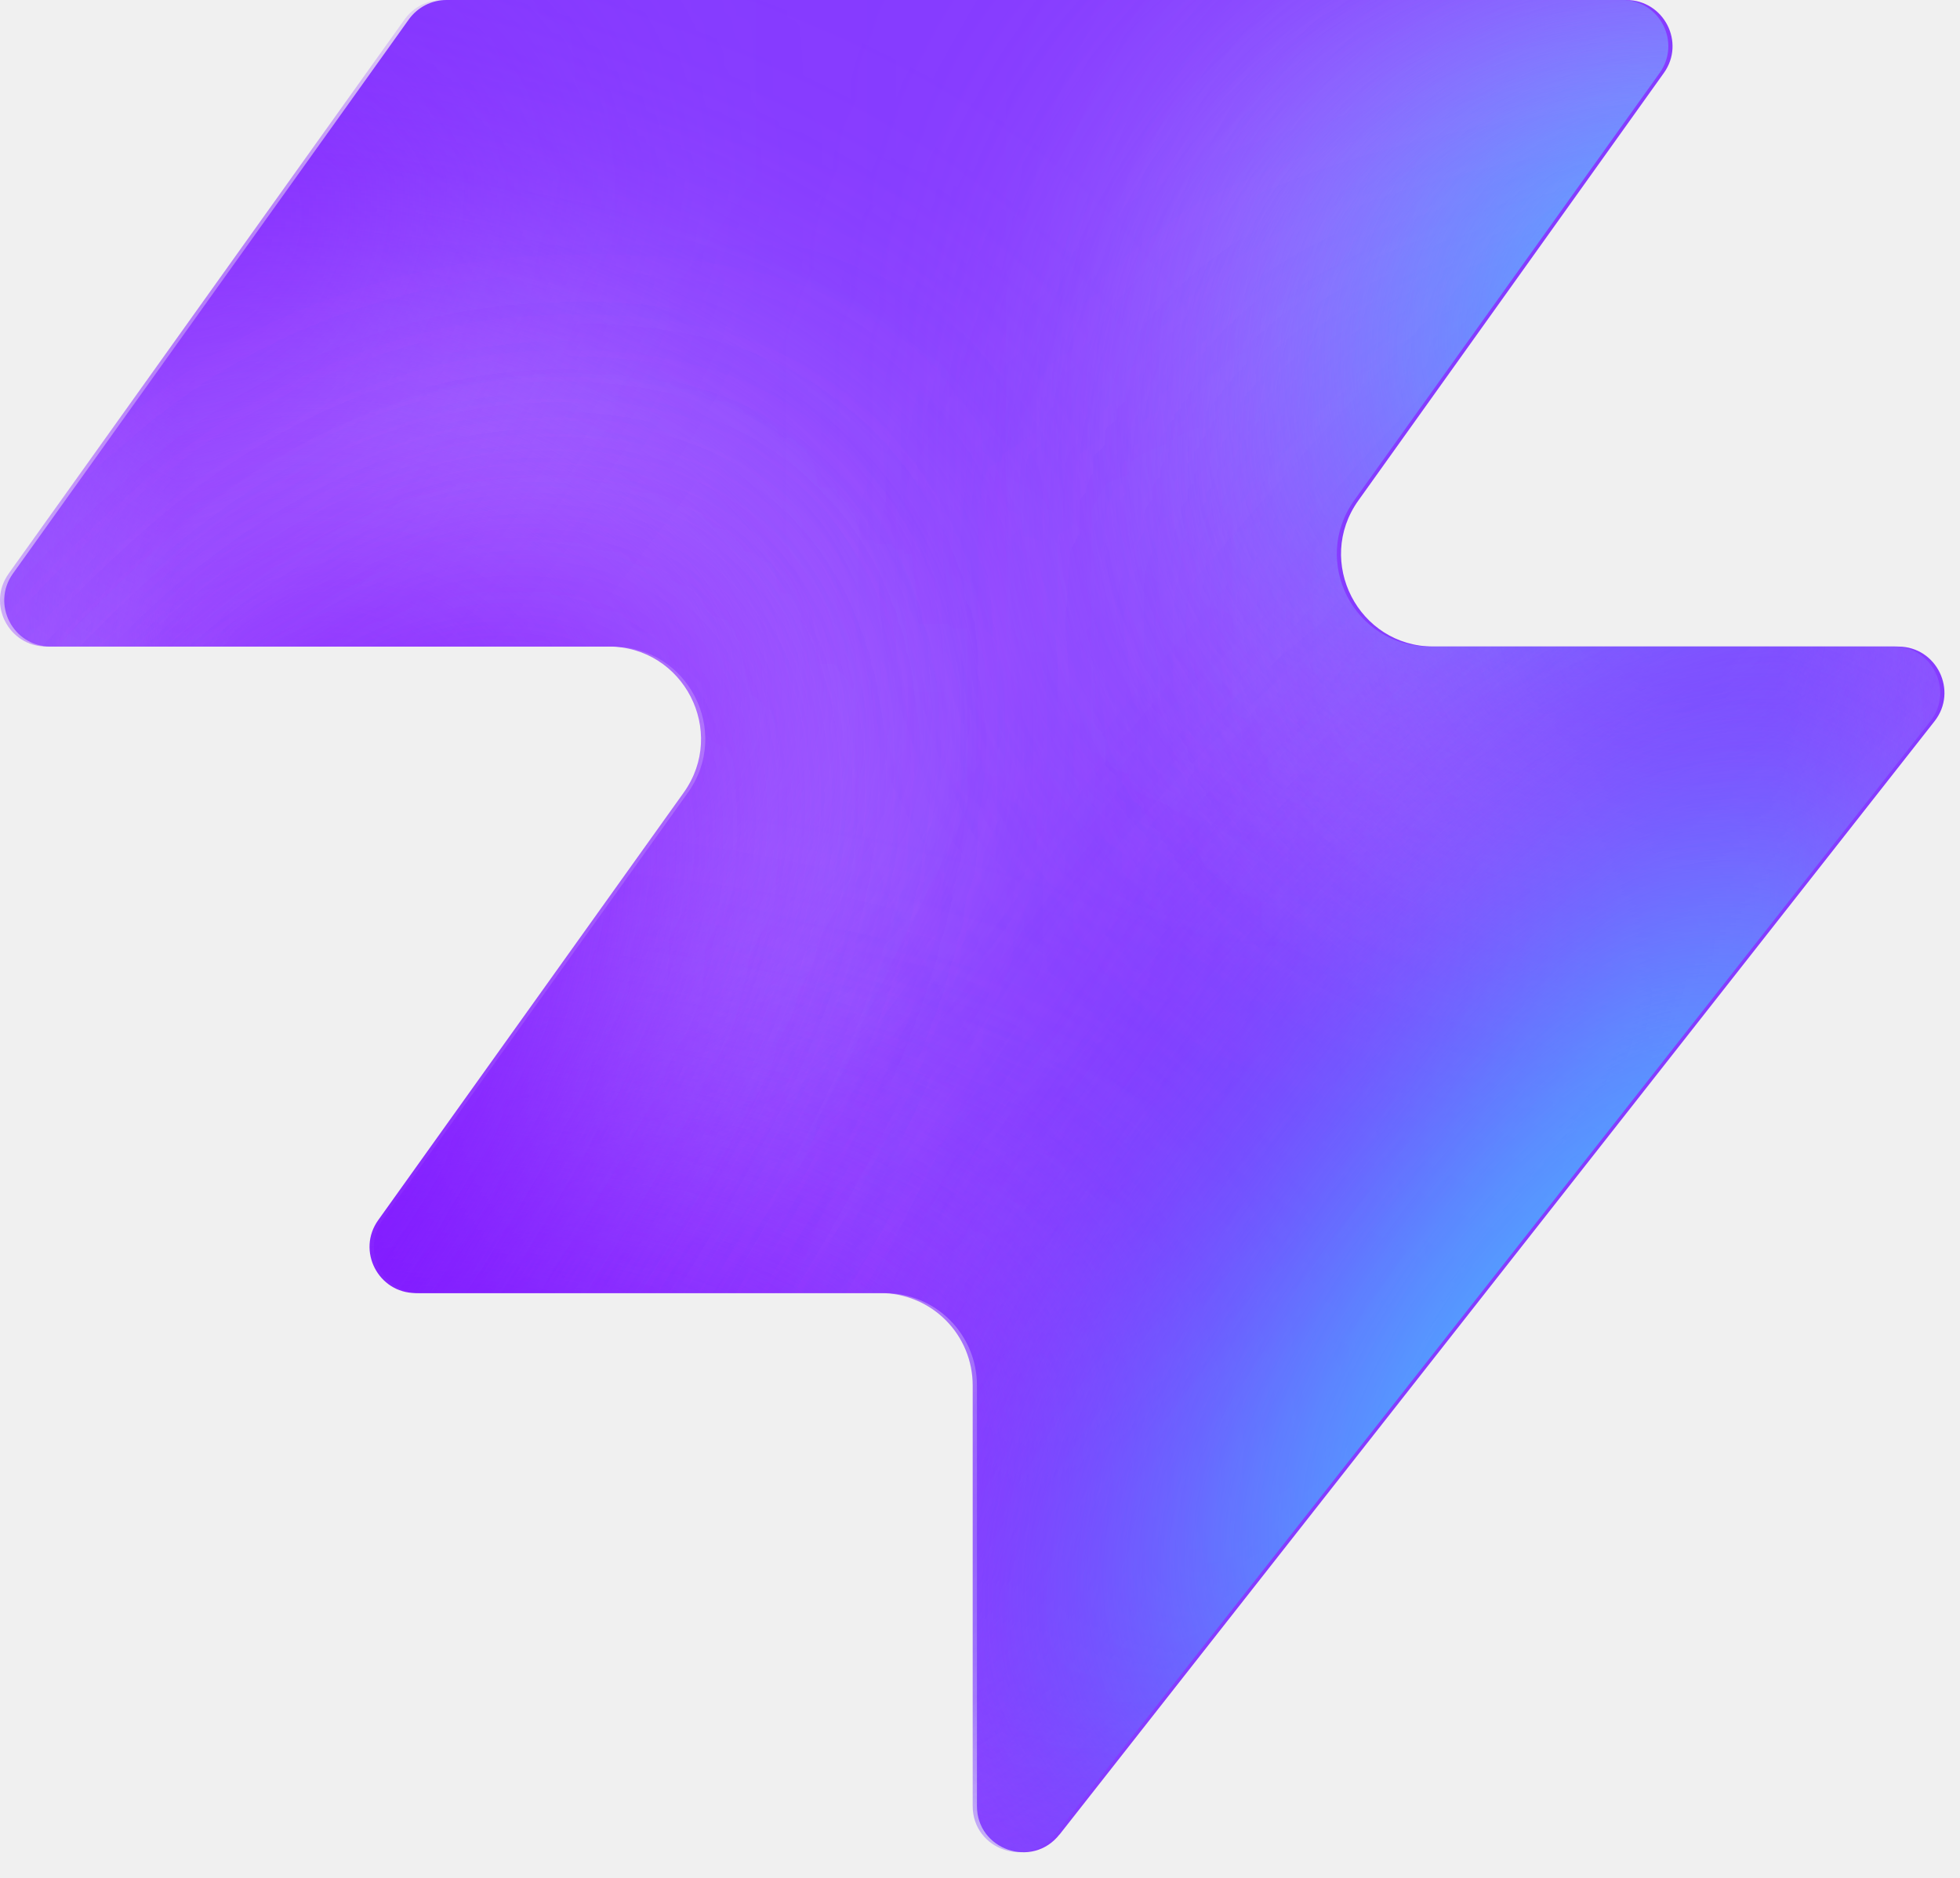
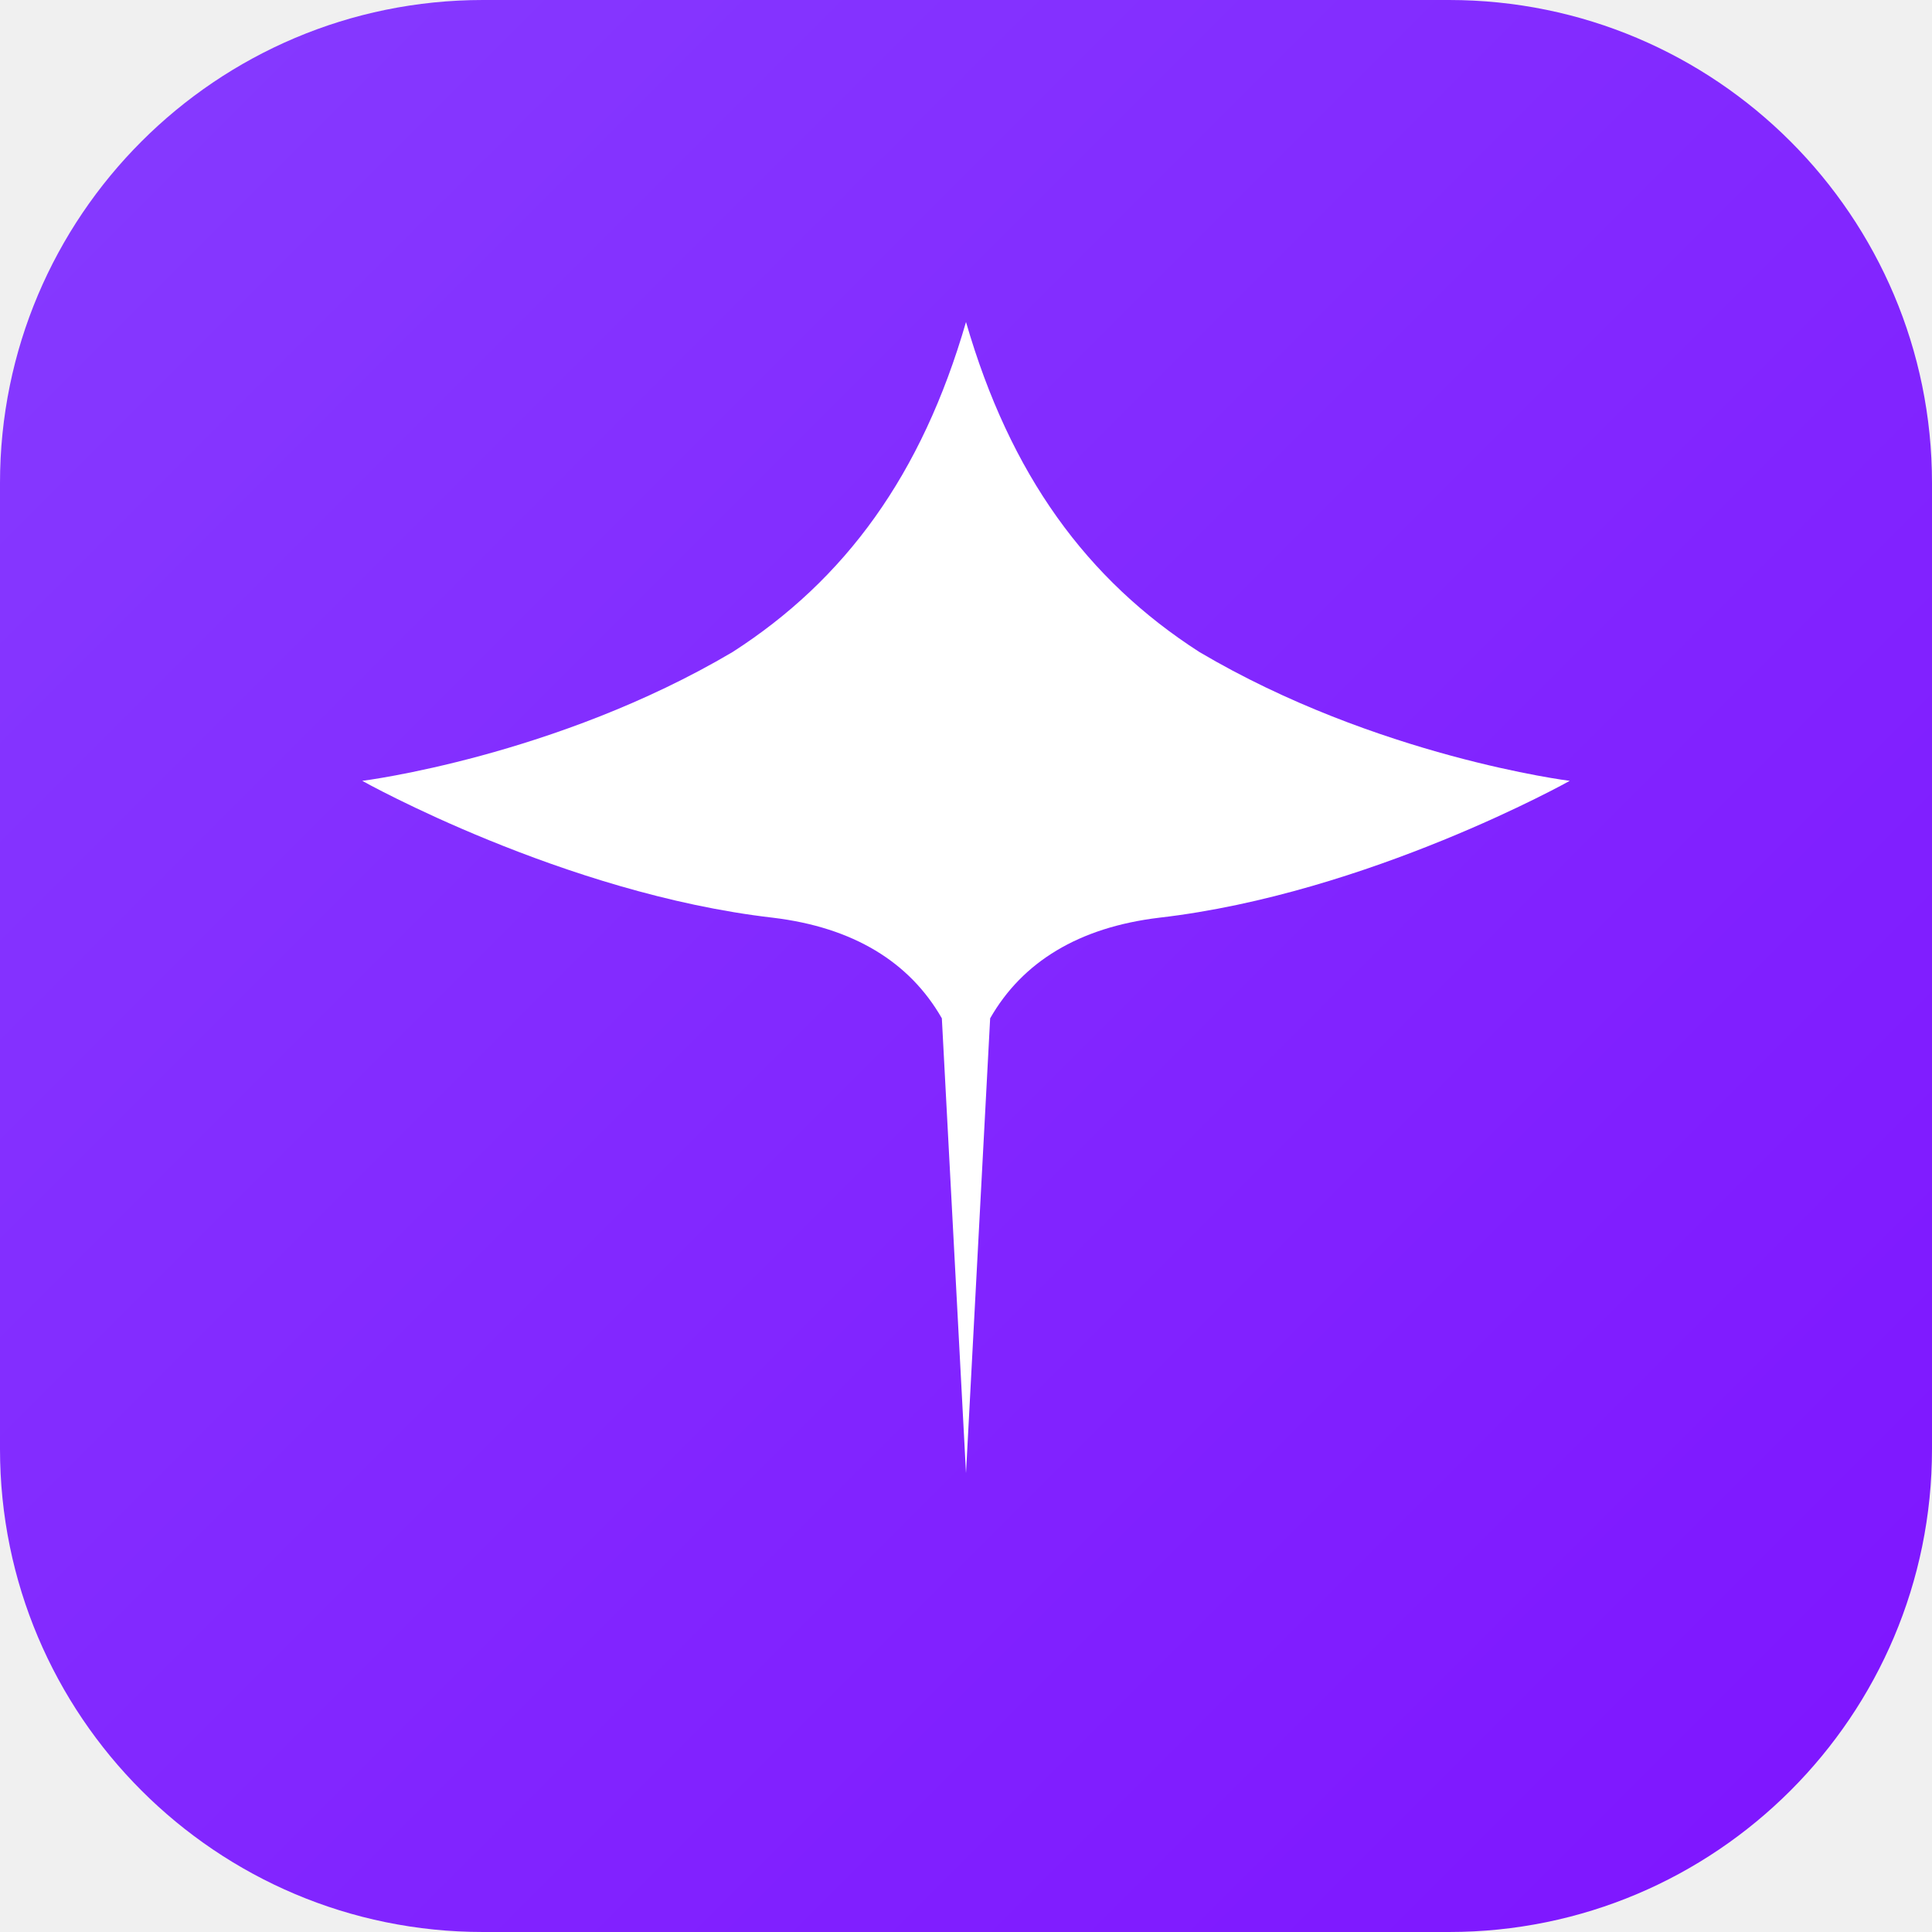
- <svg xmlns="http://www.w3.org/2000/svg" width="48" height="46" fill="none" viewBox="0 0 48 46">
-   <path fill="#863bff" d="M25.946 44.938c-.664.845-2.021.375-2.021-.698V33.937a2.26 2.26 0 0 0-2.262-2.262H10.287c-.92 0-1.456-1.04-.92-1.788l7.48-10.471c1.07-1.497 0-3.578-1.842-3.578H1.237c-.92 0-1.456-1.04-.92-1.788L10.013.474c.214-.297.556-.474.92-.474h28.894c.92 0 1.456 1.04.92 1.788l-7.48 10.471c-1.07 1.498 0 3.579 1.842 3.579h11.377c.943 0 1.473 1.088.89 1.83L25.947 44.94z" style="fill:#863bff;fill:color(display-p3 .525 .23 1);fill-opacity:1" />
-   <mask id="a" width="48" height="46" x="0" y="0" maskUnits="userSpaceOnUse" style="mask-type:alpha">
-     <path fill="#000" d="M25.842 44.938c-.664.844-2.021.375-2.021-.698V33.937a2.26 2.26 0 0 0-2.262-2.262H10.183c-.92 0-1.456-1.04-.92-1.788l7.48-10.471c1.07-1.498 0-3.579-1.842-3.579H1.133c-.92 0-1.456-1.04-.92-1.787L9.91.473c.214-.297.556-.474.92-.474h28.894c.92 0 1.456 1.04.92 1.788l-7.48 10.471c-1.07 1.498 0 3.578 1.842 3.578h11.377c.943 0 1.473 1.088.89 1.832L25.843 44.94z" style="fill:#000;fill-opacity:1" />
-   </mask>
-   <g mask="url(#a)">
-     <g filter="url(#b)">
-       <ellipse cx="5.508" cy="14.704" fill="#ede6ff" rx="5.508" ry="14.704" style="fill:#ede6ff;fill:color(display-p3 .927 .903 1);fill-opacity:1" transform="matrix(.00324 1 1 -.00324 -4.47 31.516)" />
-     </g>
-     <g filter="url(#c)">
-       <ellipse cx="10.399" cy="29.851" fill="#ede6ff" rx="10.399" ry="29.851" style="fill:#ede6ff;fill:color(display-p3 .927 .903 1);fill-opacity:1" transform="matrix(.00324 1 1 -.00324 -39.328 7.883)" />
-     </g>
-     <g filter="url(#d)">
-       <ellipse cx="5.508" cy="30.487" fill="#7e14ff" rx="5.508" ry="30.487" style="fill:#7e14ff;fill:color(display-p3 .492 .077 1);fill-opacity:1" transform="rotate(89.814 -25.913 -14.639)scale(1 -1)" />
-     </g>
-     <g filter="url(#e)">
-       <ellipse cx="5.508" cy="30.599" fill="#7e14ff" rx="5.508" ry="30.599" style="fill:#7e14ff;fill:color(display-p3 .492 .077 1);fill-opacity:1" transform="rotate(89.814 -32.644 -3.334)scale(1 -1)" />
-     </g>
-     <g filter="url(#f)">
-       <ellipse cx="5.508" cy="30.599" fill="#7e14ff" rx="5.508" ry="30.599" style="fill:#7e14ff;fill:color(display-p3 .492 .077 1);fill-opacity:1" transform="matrix(.00324 1 1 -.00324 -34.34 30.47)" />
-     </g>
-     <g filter="url(#g)">
-       <ellipse cx="14.072" cy="22.078" fill="#ede6ff" rx="14.072" ry="22.078" style="fill:#ede6ff;fill:color(display-p3 .927 .903 1);fill-opacity:1" transform="rotate(93.35 24.506 48.493)scale(-1 1)" />
-     </g>
-     <g filter="url(#h)">
-       <ellipse cx="3.47" cy="21.501" fill="#7e14ff" rx="3.47" ry="21.501" style="fill:#7e14ff;fill:color(display-p3 .492 .077 1);fill-opacity:1" transform="rotate(89.009 28.708 47.59)scale(-1 1)" />
-     </g>
-     <g filter="url(#i)">
-       <ellipse cx="3.47" cy="21.501" fill="#7e14ff" rx="3.47" ry="21.501" style="fill:#7e14ff;fill:color(display-p3 .492 .077 1);fill-opacity:1" transform="rotate(89.009 28.708 47.59)scale(-1 1)" />
-     </g>
-     <g filter="url(#j)">
-       <ellipse cx=".387" cy="8.972" fill="#7e14ff" rx="4.407" ry="29.108" style="fill:#7e14ff;fill:color(display-p3 .492 .077 1);fill-opacity:1" transform="rotate(39.51 .387 8.972)" />
-     </g>
-     <g filter="url(#k)">
-       <ellipse cx="47.523" cy="-6.092" fill="#7e14ff" rx="4.407" ry="29.108" style="fill:#7e14ff;fill:color(display-p3 .492 .077 1);fill-opacity:1" transform="rotate(37.892 47.523 -6.092)" />
-     </g>
-     <g filter="url(#l)">
-       <ellipse cx="41.412" cy="6.333" fill="#47bfff" rx="5.971" ry="9.665" style="fill:#47bfff;fill:color(display-p3 .28 .748 1);fill-opacity:1" transform="rotate(37.892 41.412 6.333)" />
-     </g>
-     <g filter="url(#m)">
-       <ellipse cx="-1.879" cy="38.332" fill="#7e14ff" rx="4.407" ry="29.108" style="fill:#7e14ff;fill:color(display-p3 .492 .077 1);fill-opacity:1" transform="rotate(37.892 -1.88 38.332)" />
-     </g>
-     <g filter="url(#n)">
-       <ellipse cx="-1.879" cy="38.332" fill="#7e14ff" rx="4.407" ry="29.108" style="fill:#7e14ff;fill:color(display-p3 .492 .077 1);fill-opacity:1" transform="rotate(37.892 -1.88 38.332)" />
-     </g>
-     <g filter="url(#o)">
-       <ellipse cx="35.651" cy="29.907" fill="#7e14ff" rx="4.407" ry="29.108" style="fill:#7e14ff;fill:color(display-p3 .492 .077 1);fill-opacity:1" transform="rotate(37.892 35.651 29.907)" />
-     </g>
-     <g filter="url(#p)">
-       <ellipse cx="38.418" cy="32.4" fill="#47bfff" rx="5.971" ry="15.297" style="fill:#47bfff;fill:color(display-p3 .28 .748 1);fill-opacity:1" transform="rotate(37.892 38.418 32.4)" />
-     </g>
-   </g>
+ <svg xmlns="http://www.w3.org/2000/svg" viewBox="0 0 24 24" width="48" height="48">
  <defs>
-     <filter id="b" width="60.045" height="41.654" x="-19.77" y="16.149" color-interpolation-filters="sRGB" filterUnits="userSpaceOnUse">
-       <feFlood flood-opacity="0" result="BackgroundImageFix" />
-       <feBlend in="SourceGraphic" in2="BackgroundImageFix" result="shape" />
-       <feGaussianBlur result="effect1_foregroundBlur_2002_17158" stdDeviation="7.659" />
-     </filter>
-     <filter id="c" width="90.34" height="51.437" x="-54.613" y="-7.533" color-interpolation-filters="sRGB" filterUnits="userSpaceOnUse">
-       <feFlood flood-opacity="0" result="BackgroundImageFix" />
-       <feBlend in="SourceGraphic" in2="BackgroundImageFix" result="shape" />
-       <feGaussianBlur result="effect1_foregroundBlur_2002_17158" stdDeviation="7.659" />
-     </filter>
-     <filter id="d" width="79.355" height="29.4" x="-49.64" y="2.03" color-interpolation-filters="sRGB" filterUnits="userSpaceOnUse">
-       <feFlood flood-opacity="0" result="BackgroundImageFix" />
-       <feBlend in="SourceGraphic" in2="BackgroundImageFix" result="shape" />
-       <feGaussianBlur result="effect1_foregroundBlur_2002_17158" stdDeviation="4.596" />
-     </filter>
-     <filter id="e" width="79.579" height="29.4" x="-45.045" y="20.029" color-interpolation-filters="sRGB" filterUnits="userSpaceOnUse">
-       <feFlood flood-opacity="0" result="BackgroundImageFix" />
-       <feBlend in="SourceGraphic" in2="BackgroundImageFix" result="shape" />
-       <feGaussianBlur result="effect1_foregroundBlur_2002_17158" stdDeviation="4.596" />
-     </filter>
-     <filter id="f" width="79.579" height="29.4" x="-43.513" y="21.178" color-interpolation-filters="sRGB" filterUnits="userSpaceOnUse">
-       <feFlood flood-opacity="0" result="BackgroundImageFix" />
-       <feBlend in="SourceGraphic" in2="BackgroundImageFix" result="shape" />
-       <feGaussianBlur result="effect1_foregroundBlur_2002_17158" stdDeviation="4.596" />
-     </filter>
-     <filter id="g" width="74.749" height="58.852" x="15.756" y="-17.901" color-interpolation-filters="sRGB" filterUnits="userSpaceOnUse">
-       <feFlood flood-opacity="0" result="BackgroundImageFix" />
-       <feBlend in="SourceGraphic" in2="BackgroundImageFix" result="shape" />
-       <feGaussianBlur result="effect1_foregroundBlur_2002_17158" stdDeviation="7.659" />
-     </filter>
-     <filter id="h" width="61.377" height="25.362" x="23.548" y="2.284" color-interpolation-filters="sRGB" filterUnits="userSpaceOnUse">
-       <feFlood flood-opacity="0" result="BackgroundImageFix" />
-       <feBlend in="SourceGraphic" in2="BackgroundImageFix" result="shape" />
-       <feGaussianBlur result="effect1_foregroundBlur_2002_17158" stdDeviation="4.596" />
-     </filter>
-     <filter id="i" width="61.377" height="25.362" x="23.548" y="2.284" color-interpolation-filters="sRGB" filterUnits="userSpaceOnUse">
-       <feFlood flood-opacity="0" result="BackgroundImageFix" />
-       <feBlend in="SourceGraphic" in2="BackgroundImageFix" result="shape" />
-       <feGaussianBlur result="effect1_foregroundBlur_2002_17158" stdDeviation="4.596" />
-     </filter>
-     <filter id="j" width="56.045" height="63.649" x="-27.636" y="-22.853" color-interpolation-filters="sRGB" filterUnits="userSpaceOnUse">
-       <feFlood flood-opacity="0" result="BackgroundImageFix" />
-       <feBlend in="SourceGraphic" in2="BackgroundImageFix" result="shape" />
-       <feGaussianBlur result="effect1_foregroundBlur_2002_17158" stdDeviation="4.596" />
-     </filter>
-     <filter id="k" width="54.814" height="64.646" x="20.116" y="-38.415" color-interpolation-filters="sRGB" filterUnits="userSpaceOnUse">
-       <feFlood flood-opacity="0" result="BackgroundImageFix" />
-       <feBlend in="SourceGraphic" in2="BackgroundImageFix" result="shape" />
-       <feGaussianBlur result="effect1_foregroundBlur_2002_17158" stdDeviation="4.596" />
-     </filter>
-     <filter id="l" width="33.541" height="35.313" x="24.641" y="-11.323" color-interpolation-filters="sRGB" filterUnits="userSpaceOnUse">
-       <feFlood flood-opacity="0" result="BackgroundImageFix" />
-       <feBlend in="SourceGraphic" in2="BackgroundImageFix" result="shape" />
-       <feGaussianBlur result="effect1_foregroundBlur_2002_17158" stdDeviation="4.596" />
-     </filter>
-     <filter id="m" width="54.814" height="64.646" x="-29.286" y="6.009" color-interpolation-filters="sRGB" filterUnits="userSpaceOnUse">
-       <feFlood flood-opacity="0" result="BackgroundImageFix" />
-       <feBlend in="SourceGraphic" in2="BackgroundImageFix" result="shape" />
-       <feGaussianBlur result="effect1_foregroundBlur_2002_17158" stdDeviation="4.596" />
-     </filter>
-     <filter id="n" width="54.814" height="64.646" x="-29.286" y="6.009" color-interpolation-filters="sRGB" filterUnits="userSpaceOnUse">
-       <feFlood flood-opacity="0" result="BackgroundImageFix" />
-       <feBlend in="SourceGraphic" in2="BackgroundImageFix" result="shape" />
-       <feGaussianBlur result="effect1_foregroundBlur_2002_17158" stdDeviation="4.596" />
-     </filter>
-     <filter id="o" width="54.814" height="64.646" x="8.244" y="-2.416" color-interpolation-filters="sRGB" filterUnits="userSpaceOnUse">
-       <feFlood flood-opacity="0" result="BackgroundImageFix" />
-       <feBlend in="SourceGraphic" in2="BackgroundImageFix" result="shape" />
-       <feGaussianBlur result="effect1_foregroundBlur_2002_17158" stdDeviation="4.596" />
-     </filter>
-     <filter id="p" width="39.409" height="43.623" x="18.713" y="10.588" color-interpolation-filters="sRGB" filterUnits="userSpaceOnUse">
-       <feFlood flood-opacity="0" result="BackgroundImageFix" />
-       <feBlend in="SourceGraphic" in2="BackgroundImageFix" result="shape" />
-       <feGaussianBlur result="effect1_foregroundBlur_2002_17158" stdDeviation="4.596" />
-     </filter>
+     <linearGradient id="falcon-grad" x1="0" y1="0" x2="24" y2="24" gradientUnits="userSpaceOnUse">
+       <stop offset="0" stop-color="#863bff" />
+       <stop offset="1" stop-color="#7e14ff" />
+     </linearGradient>
  </defs>
+   <rect width="24" height="24" rx="6" fill="url(#falcon-grad)" />
+   <path d="M12 4c.55 1.9 1.5 3.2 2.9 4.1C17.1 9.4 19.5 9.7 19.5 9.7s-2.5 1.4-5.1 1.7c-1 .12-1.7.55-2.1 1.25L12 18.3l-.3-5.65c-.4-.7-1.1-1.13-2.1-1.25C7 11.1 4.5 9.7 4.5 9.7s2.4-.3 4.6-1.6C10.5 7.2 11.45 5.9 12 4Z" fill="#fff" />
</svg>
